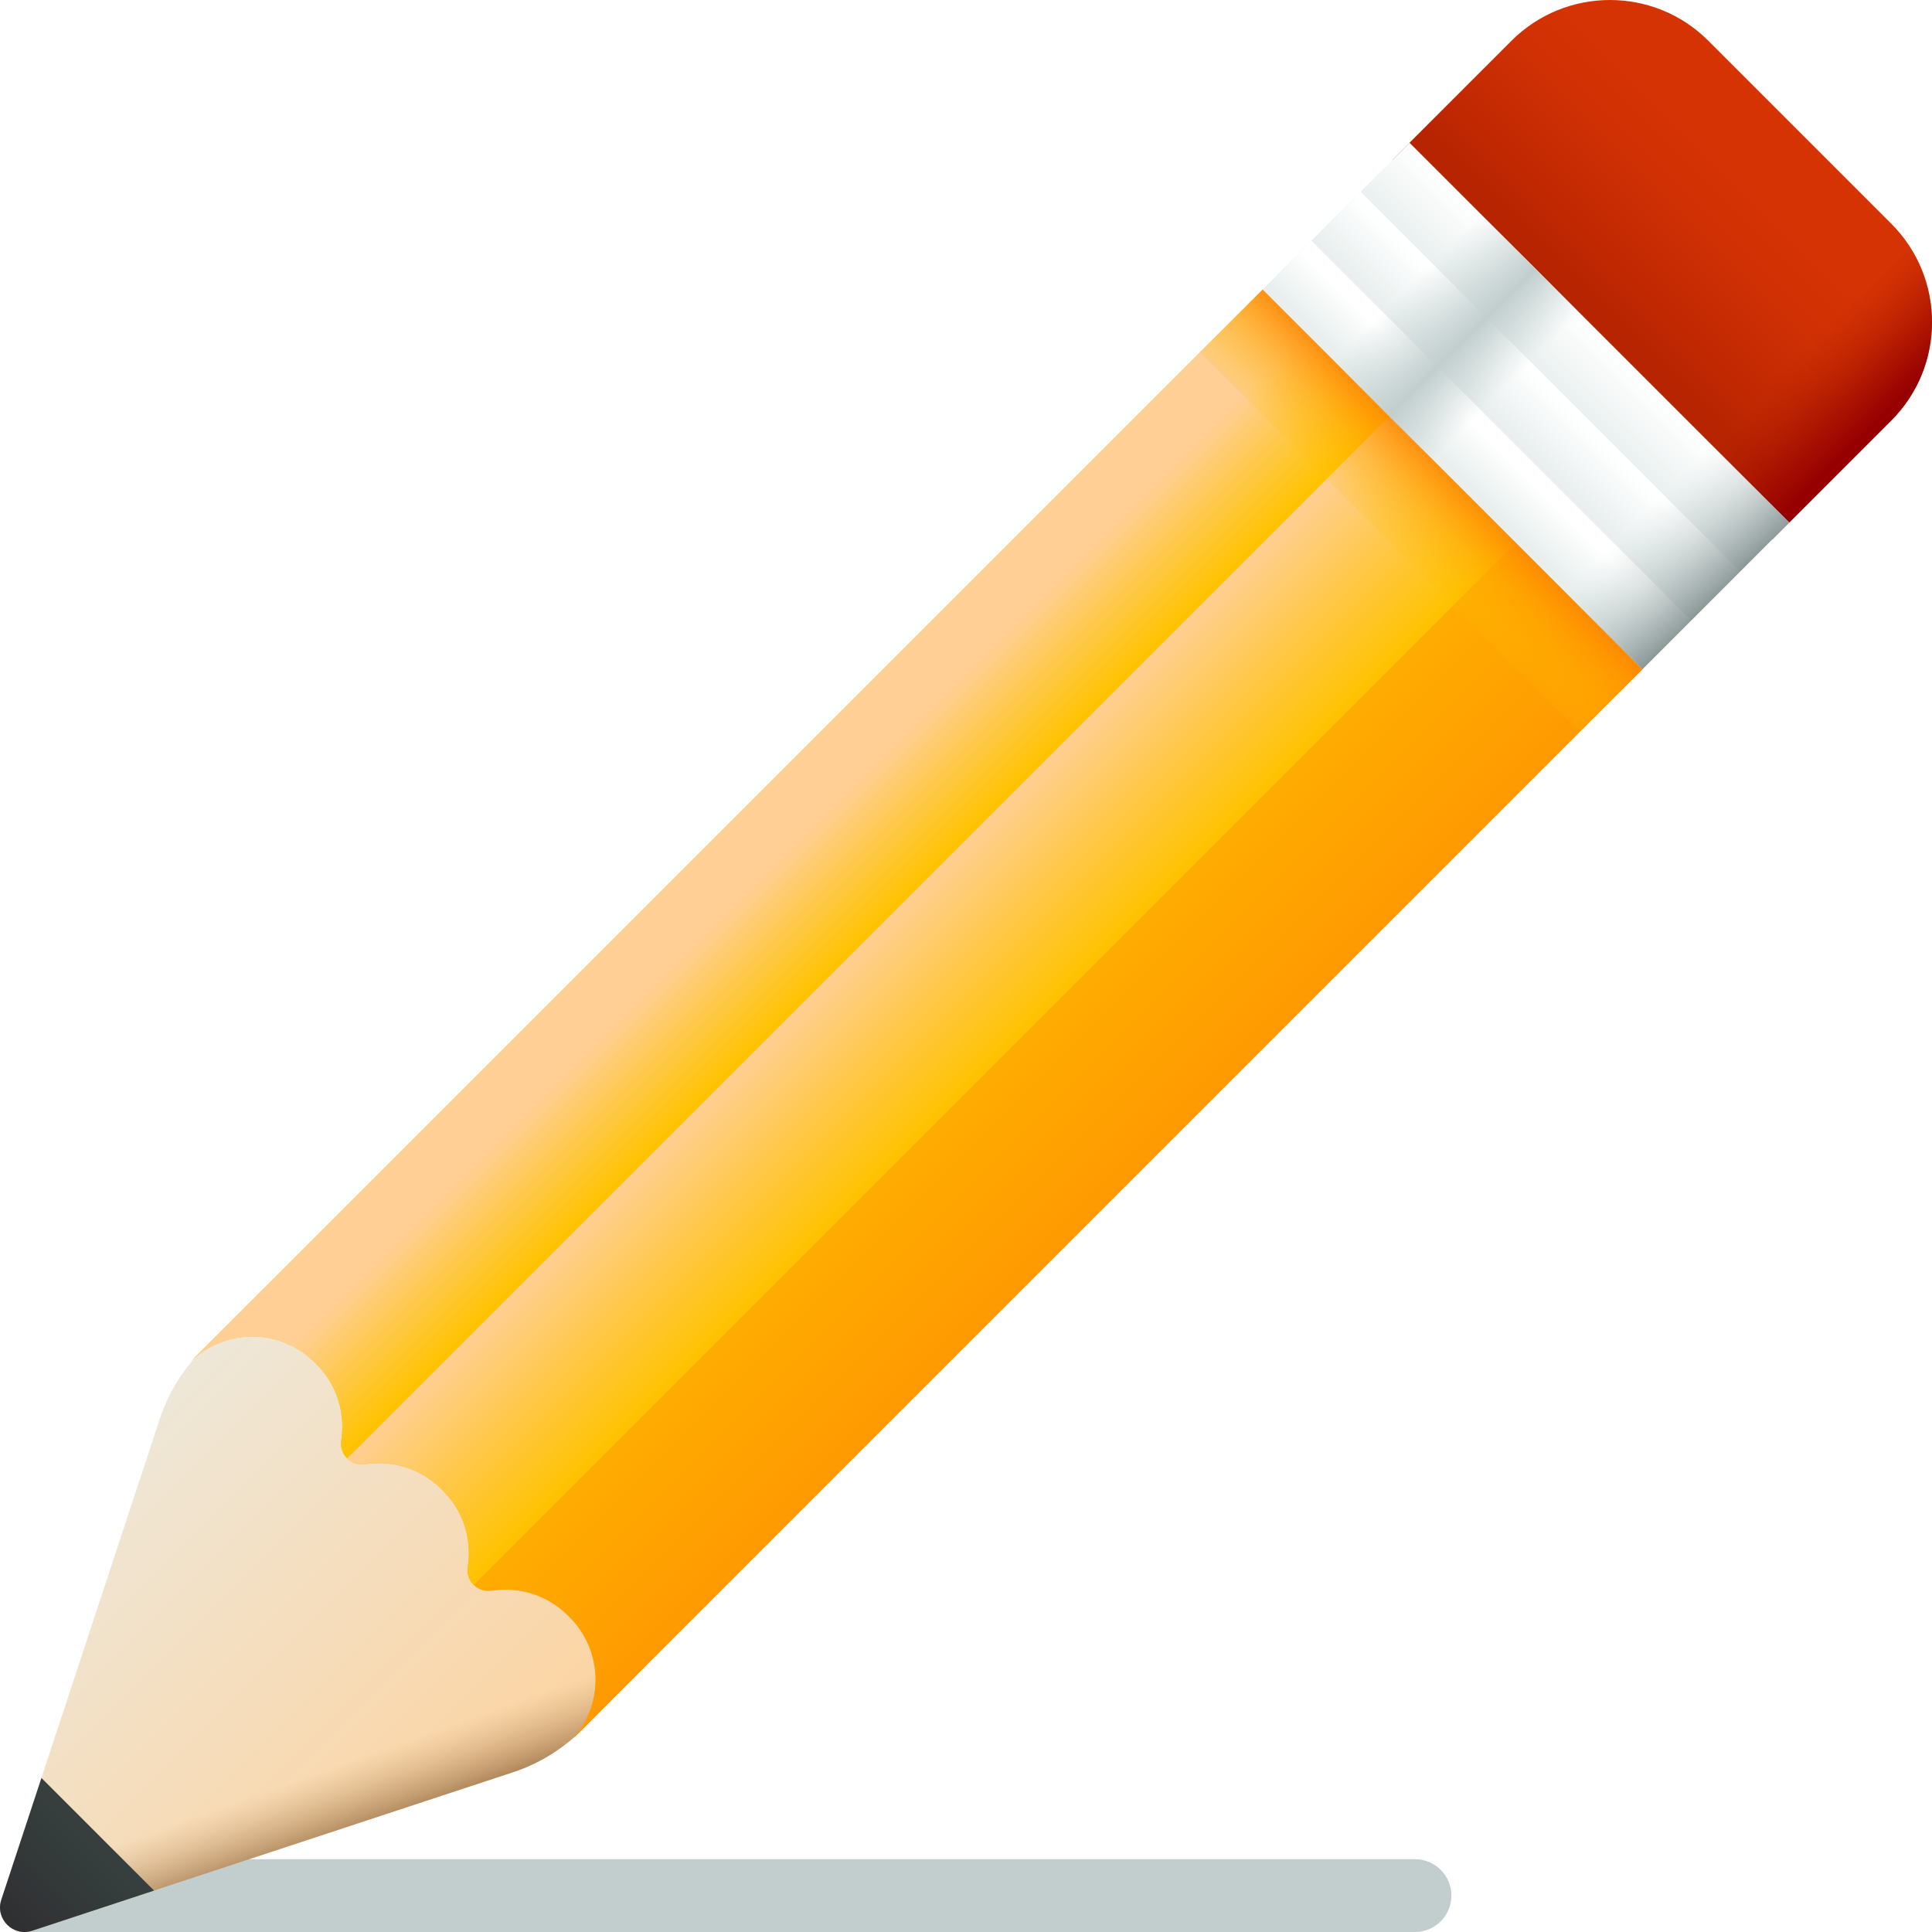
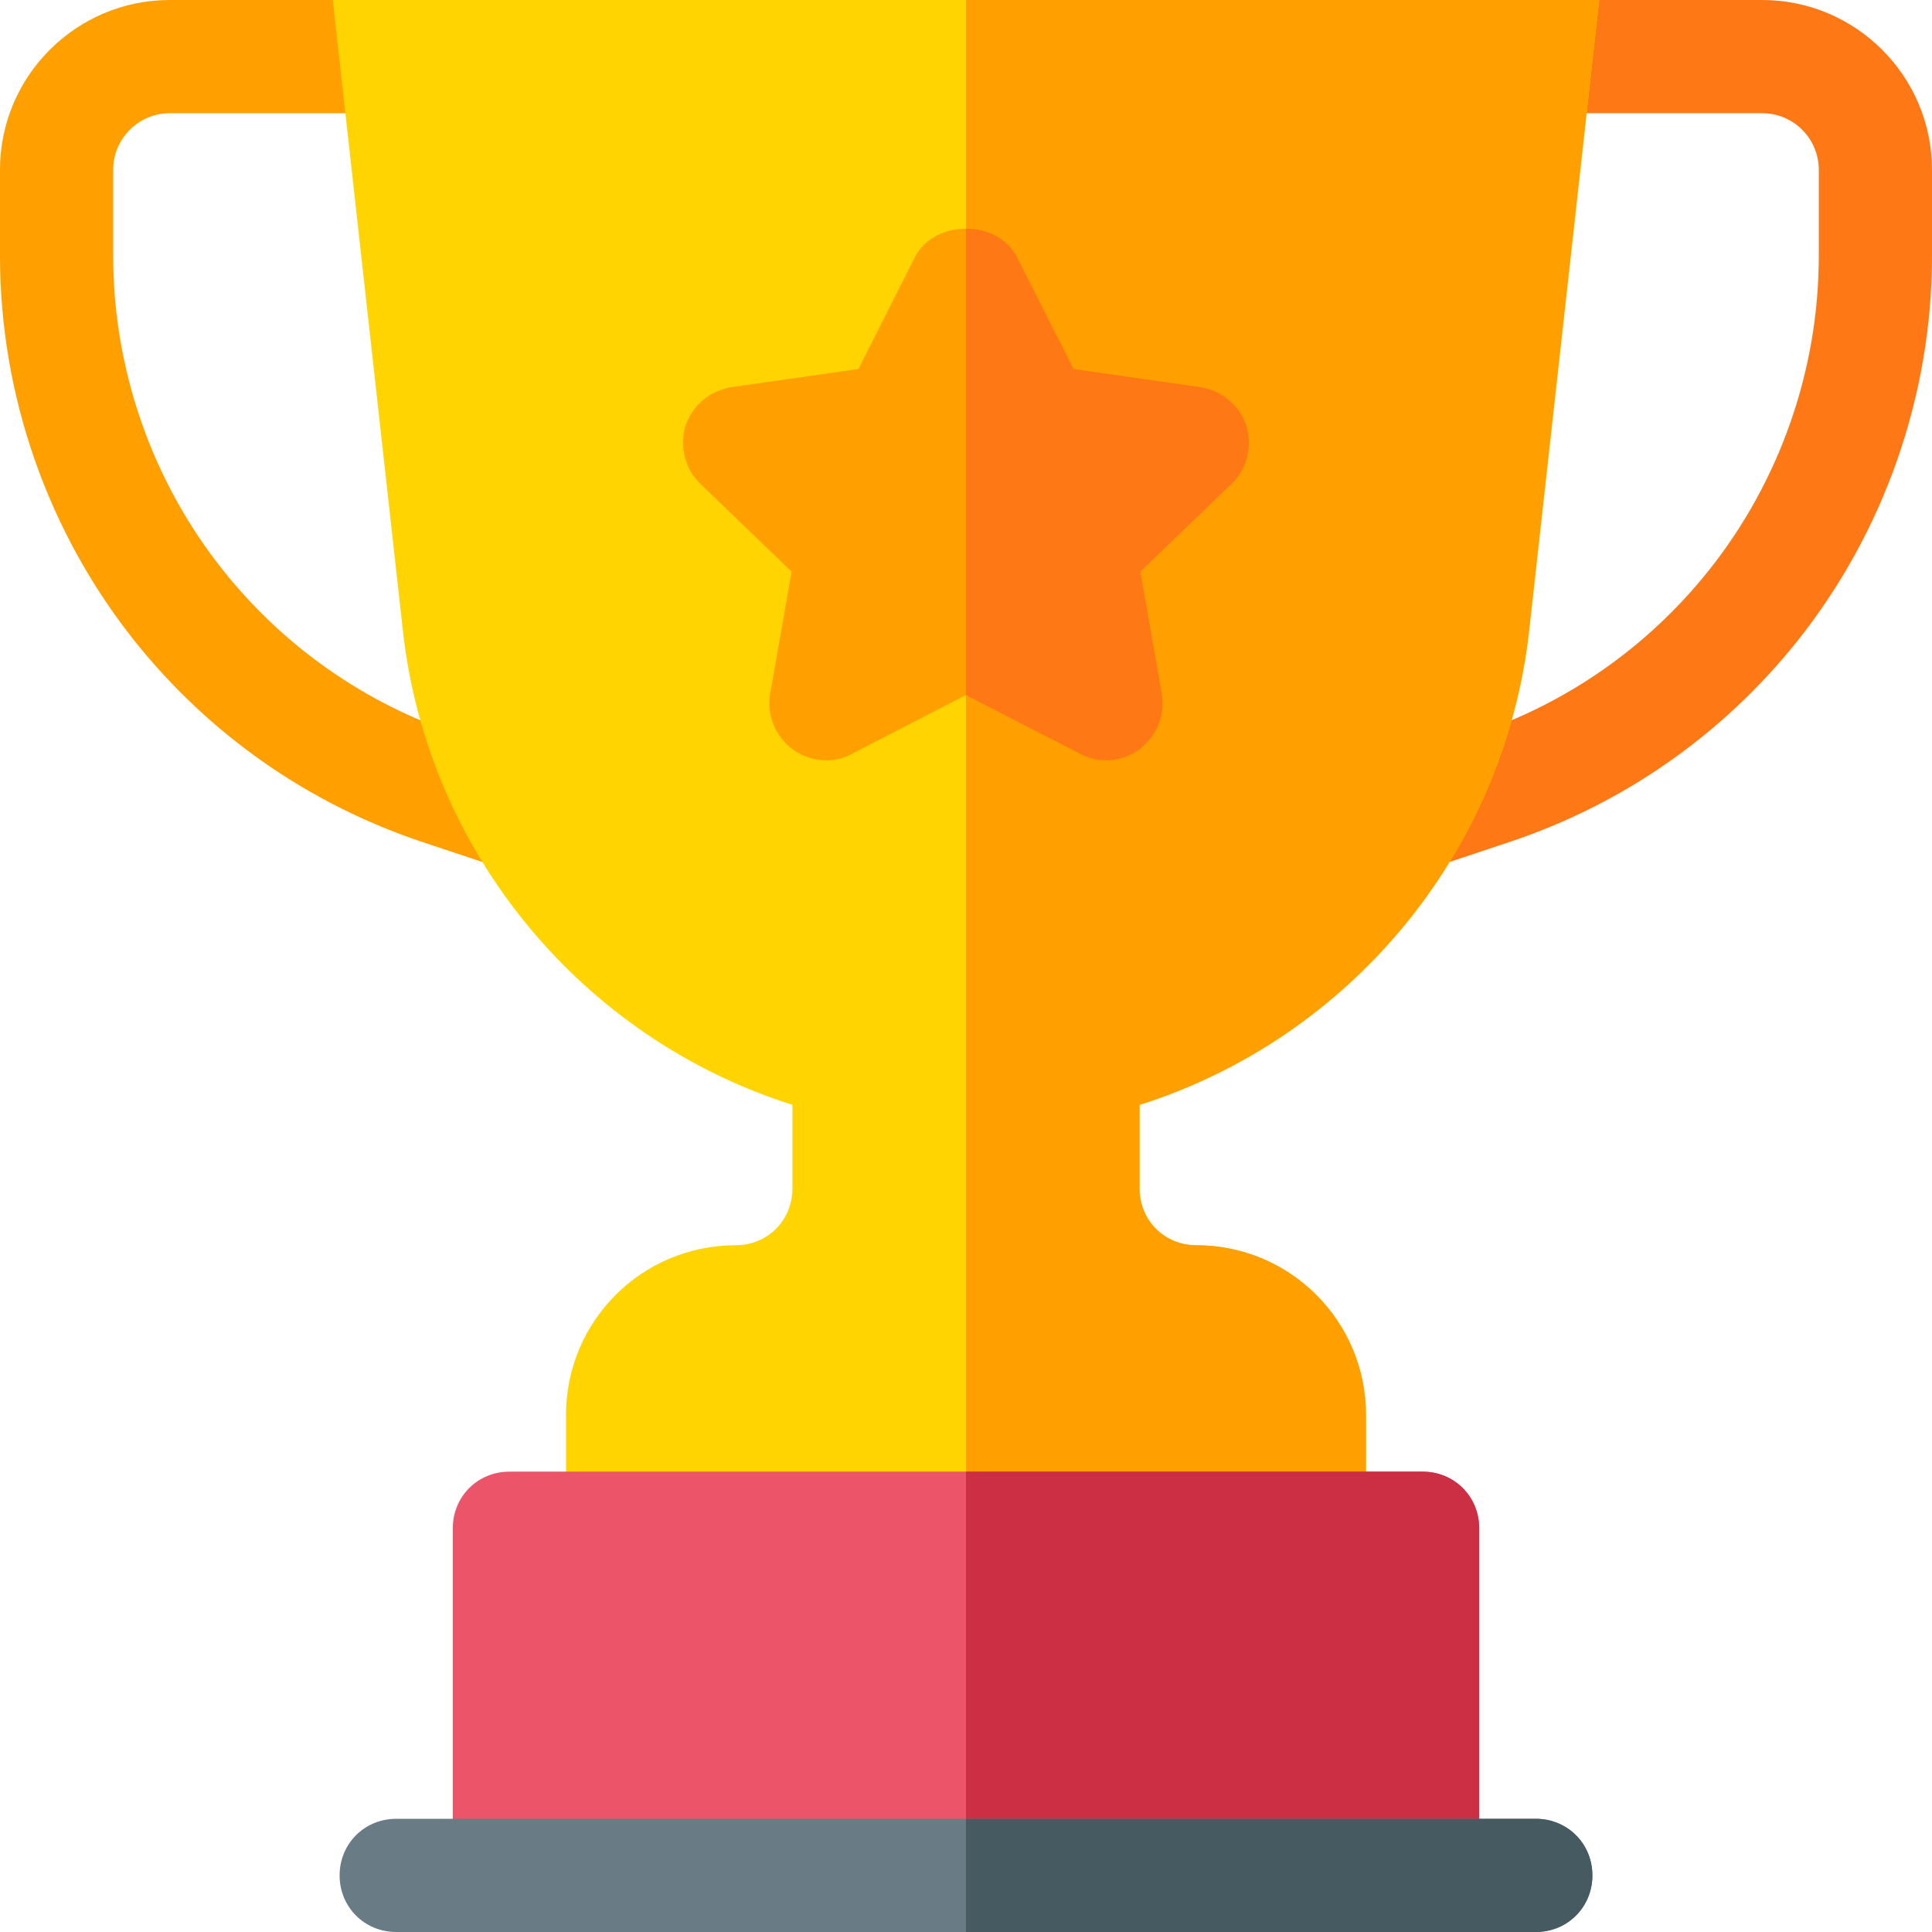
- <svg xmlns="http://www.w3.org/2000/svg" version="1.1" id="Capa_1" x="0px" y="0px" viewBox="0 0 512.001 512.001" style="enable-background:new 0 0 512.001 512.001;" width="48px" height="48px" xml:space="preserve">
-   <path style="fill:#C2CECE;" d="M374.995,512H6.009c-2.337,0-4.233-1.894-4.233-4.233v-5.412c0-5.327,4.318-9.645,9.645-9.645  h363.572c5.327,0,9.645,4.318,9.645,9.645l0,0C384.639,507.681,380.32,512,374.995,512z" />
-   <linearGradient id="SVGID_1_" gradientUnits="userSpaceOnUse" x1="122.939" y1="31.669" x2="-31.151" y2="185.759" gradientTransform="matrix(1.0667 0 0 -1.0667 3.2666 557.5336)">
-     <stop offset="0" style="stop-color:#FFCF95" />
-     <stop offset="0.054" style="stop-color:#FED19A" />
-     <stop offset="1" style="stop-color:#E8EFEE" />
-   </linearGradient>
-   <path style="fill:url(#SVGID_1_);" d="M120.736,391.264L70.42,340.947l-16.864,16.864c-5.104,5.104-8.941,11.334-11.2,18.19  L0.337,503.464c-1.669,5.062,3.137,9.869,8.199,8.199l127.462-42.018c6.855-2.26,13.086-6.096,18.19-11.2l16.864-16.864  L120.736,391.264z" />
-   <linearGradient id="SVGID_2_" gradientUnits="userSpaceOnUse" x1="75.672" y1="82.269" x2="83.672" y2="59.869" gradientTransform="matrix(1.0667 0 0 -1.0667 3.2666 557.5336)">
-     <stop offset="0" style="stop-color:#C69C6D;stop-opacity:0" />
-     <stop offset="1" style="stop-color:#754C24" />
-   </linearGradient>
-   <path style="fill:url(#SVGID_2_);" d="M154.189,435.721c-5.104,5.104-11.334,8.941-18.19,11.2L8.537,488.939  c-1.199,0.395-2.38,0.417-3.467,0.17l-4.733,14.355c-1.669,5.062,3.137,9.869,8.199,8.199l127.462-42.018  c6.855-2.26,13.086-6.096,18.19-11.2l16.864-16.864l-11.362-11.362L154.189,435.721z" />
-   <linearGradient id="SVGID_3_" gradientUnits="userSpaceOnUse" x1="286.577" y1="208.287" x2="203.087" y2="291.777" gradientTransform="matrix(1.0667 0 0 -1.0667 3.2666 557.5336)">
-     <stop offset="0" style="stop-color:#FF9102" />
-     <stop offset="1" style="stop-color:#FFC200" />
-   </linearGradient>
-   <path style="fill:url(#SVGID_3_);" d="M150.963,461.671c4.562-4.562,6.844-10.55,6.844-16.539c0-5.963-2.282-11.951-6.844-16.513  l-0.493-0.493c-5.495-5.495-13.039-7.674-20.169-6.559c-1.854,0.299-3.578-0.363-4.77-1.555c-1.193-1.193-1.841-2.903-1.555-4.743  c-0.013-0.013,0-0.026,0-0.026c0.078-0.466,0.129-0.933,0.181-1.4c0.013-0.246,0.038-0.48,0.052-0.725  c0.038-0.506,0.052-1.011,0.052-1.53c0-5.963-2.282-11.951-6.844-16.513l-0.493-0.493c-0.285-0.285-0.583-0.557-0.881-0.83  c-0.246-0.221-0.506-0.453-0.765-0.661c-0.402-0.35-0.817-0.661-1.245-0.959c-0.221-0.169-0.466-0.337-0.7-0.493  c-0.337-0.234-0.7-0.466-1.062-0.674c-0.35-0.194-0.687-0.375-1.024-0.557c-0.453-0.246-0.908-0.466-1.361-0.661  c-0.375-0.169-0.765-0.324-1.14-0.467c-0.35-0.143-0.713-0.272-1.089-0.388c-0.921-0.299-1.867-0.544-2.826-0.725  c-0.453-0.091-0.894-0.169-1.335-0.221c-0.453-0.065-0.908-0.103-1.348-0.129c-0.453-0.038-0.894-0.065-1.361-0.065  c-0.453-0.013-0.894-0.013-1.335,0.013c-0.921,0.038-1.802,0.116-2.697,0.259c-1.854,0.299-3.578-0.363-4.77-1.555  c-1.193-1.193-1.854-2.916-1.555-4.77c0.194-1.205,0.285-2.436,0.285-3.655c0-5.963-2.282-11.951-6.844-16.513l-0.493-0.493  c-9.125-9.125-23.927-9.125-33.052,0L334.625,76.738l100.634,100.634L150.963,461.671z" />
-   <linearGradient id="SVGID_4_" gradientUnits="userSpaceOnUse" x1="212.036" y1="290.436" x2="243.826" y2="258.646" gradientTransform="matrix(1.0667 0 0 -1.0667 3.2666 557.5336)">
-     <stop offset="0" style="stop-color:#FFCF95" />
-     <stop offset="0.427" style="stop-color:#FFC954" />
-     <stop offset="1" style="stop-color:#FFC200" />
-   </linearGradient>
-   <path style="fill:url(#SVGID_4_);" d="M401.717,143.828L125.532,420.013c-1.193-1.193-1.841-2.903-1.555-4.743  c-0.013-0.013,0-0.026,0-0.026c0.078-0.466,0.129-0.933,0.181-1.399c0.013-0.246,0.038-0.48,0.052-0.725  c0.038-0.506,0.052-1.011,0.052-1.53c0-5.963-2.282-11.951-6.844-16.513l-0.493-0.493c-0.285-0.285-0.583-0.557-0.881-0.83  c-0.246-0.221-0.506-0.453-0.765-0.661c-0.402-0.35-0.817-0.661-1.245-0.959c-0.234-0.181-0.466-0.337-0.7-0.493  c-0.337-0.234-0.7-0.466-1.062-0.674c-0.337-0.181-0.674-0.389-1.024-0.557c-0.453-0.246-0.908-0.466-1.361-0.661  c-0.375-0.169-0.765-0.324-1.14-0.467c-0.35-0.143-0.713-0.272-1.089-0.388c-0.921-0.299-1.867-0.544-2.826-0.725  c-0.428-0.091-0.881-0.156-1.335-0.221c-0.441-0.052-0.881-0.103-1.348-0.129c-0.441-0.052-0.894-0.065-1.361-0.065  c-0.453-0.013-0.908,0-1.335,0.013c-0.921,0.038-1.802,0.116-2.697,0.259c-1.854,0.299-3.578-0.363-4.77-1.555l276.185-276.185  L401.717,143.828z" />
-   <linearGradient id="SVGID_5_" gradientUnits="userSpaceOnUse" x1="187.898" y1="306.968" x2="208.518" y2="286.348" gradientTransform="matrix(1.0667 0 0 -1.0667 3.2666 557.5336)">
-     <stop offset="0" style="stop-color:#FFCF95" />
-     <stop offset="0.427" style="stop-color:#FFC954" />
-     <stop offset="1" style="stop-color:#FFC200" />
-   </linearGradient>
-   <path style="fill:url(#SVGID_5_);" d="M334.628,76.739L50.329,361.038c9.125-9.125,23.927-9.125,33.052,0l0.493,0.493  c4.562,4.562,6.844,10.55,6.844,16.513c0,1.218-0.091,2.45-0.285,3.655c-0.298,1.854,0.363,3.578,1.555,4.77l276.185-276.185  L334.628,76.739z" />
-   <linearGradient id="SVGID_6_" gradientUnits="userSpaceOnUse" x1="432.344" y1="478.1" x2="397.404" y2="443.152" gradientTransform="matrix(1.0667 0 0 -1.0667 3.2666 557.5336)">
-     <stop offset="0" style="stop-color:#D63305" />
-     <stop offset="0.366" style="stop-color:#CF3004" />
-     <stop offset="0.899" style="stop-color:#BC2602" />
-     <stop offset="1" style="stop-color:#B72401" />
-   </linearGradient>
-   <path style="fill:url(#SVGID_6_);" d="M469.671,142.965L369.035,42.33l31.523-31.523c14.409-14.409,37.769-14.409,52.177,0  l48.459,48.459c14.409,14.409,14.409,37.769,0,52.177L469.671,142.965z" />
-   <linearGradient id="SVGID_7_" gradientUnits="userSpaceOnUse" x1="462.63" y1="417.3" x2="444.26" y2="435.66" gradientTransform="matrix(1.0667 0 0 -1.0667 3.2666 557.5336)">
-     <stop offset="0" style="stop-color:#960000" />
-     <stop offset="0.331" style="stop-color:#9C0700;stop-opacity:0.669" />
-     <stop offset="0.812" style="stop-color:#AE1A01;stop-opacity:0.188" />
-     <stop offset="1" style="stop-color:#B72401;stop-opacity:0" />
-   </linearGradient>
-   <path style="fill:url(#SVGID_7_);" d="M436.309,109.603l33.362,33.362l31.524-31.524c14.407-14.407,14.407-37.767,0-52.176  l-7.275-7.275L436.309,109.603z" />
-   <linearGradient id="SVGID_8_" gradientUnits="userSpaceOnUse" x1="393.86" y1="439.596" x2="381.1" y2="426.846" gradientTransform="matrix(1.0667 0 0 -1.0667 3.2666 557.5336)">
-     <stop offset="0" style="stop-color:#FFFFFF" />
-     <stop offset="1" style="stop-color:#E8EFEE" />
-   </linearGradient>
-   <polygon style="fill:url(#SVGID_8_);" points="474.17,138.466 373.534,37.831 334.621,76.744 435.257,177.379 " />
-   <linearGradient id="SVGID_9_" gradientUnits="userSpaceOnUse" x1="367.528" y1="413.278" x2="359.218" y2="404.968" gradientTransform="matrix(1.0667 0 0 -1.0667 3.2666 557.5336)">
-     <stop offset="0" style="stop-color:#FFFFFF" />
-     <stop offset="1" style="stop-color:#E8EFEE" />
-   </linearGradient>
-   <polygon style="fill:url(#SVGID_9_);" points="448.228,164.409 347.592,63.773 334.621,76.744 435.257,177.379 " />
-   <linearGradient id="SVGID_10_" gradientUnits="userSpaceOnUse" x1="339.268" y1="385.018" x2="360.748" y2="406.498" gradientTransform="matrix(1.0667 0 0 -1.0667 3.2666 557.5336)">
-     <stop offset="0" style="stop-color:#FFC200;stop-opacity:0" />
-     <stop offset="0.203" style="stop-color:#FFBB00;stop-opacity:0.203" />
-     <stop offset="0.499" style="stop-color:#FFA700;stop-opacity:0.499" />
-     <stop offset="0.852" style="stop-color:#FF8800;stop-opacity:0.852" />
-     <stop offset="1" style="stop-color:#FF7800" />
-   </linearGradient>
-   <polygon style="fill:url(#SVGID_10_);" points="418.631,194.004 317.995,93.369 334.621,76.744 435.257,177.379 " />
-   <linearGradient id="SVGID_11_" gradientUnits="userSpaceOnUse" x1="381.296" y1="427.05" x2="370.356" y2="416.1" gradientTransform="matrix(1.0667 0 0 -1.0667 3.2666 557.5336)">
-     <stop offset="0" style="stop-color:#FFFFFF" />
-     <stop offset="1" style="stop-color:#E8EFEE" />
-   </linearGradient>
-   <polygon style="fill:url(#SVGID_11_);" points="461.199,151.437 360.563,50.801 347.592,63.773 448.228,164.409 " />
-   <linearGradient id="SVGID_12_" gradientUnits="userSpaceOnUse" x1="19.923" y1="65.672" x2="-0.116" y2="45.642" gradientTransform="matrix(1.0667 0 0 -1.0667 3.2666 557.5336)">
-     <stop offset="0" style="stop-color:#363F3E" />
-     <stop offset="1" style="stop-color:#303033" />
-   </linearGradient>
-   <path style="fill:url(#SVGID_12_);" d="M10.981,471.179L0.339,503.464c-1.669,5.062,3.137,9.869,8.199,8.199l32.285-10.642  L10.981,471.179z" />
-   <linearGradient id="SVGID_13_" gradientUnits="userSpaceOnUse" x1="403.984" y1="393.884" x2="428.654" y2="369.204" gradientTransform="matrix(1.0667 0 0 -1.0667 3.2666 557.5336)">
-     <stop offset="0" style="stop-color:#C2CECE;stop-opacity:0" />
-     <stop offset="0.179" style="stop-color:#AFBCBC;stop-opacity:0.179" />
-     <stop offset="1" style="stop-color:#5B6A6A" />
-   </linearGradient>
-   <polygon style="fill:url(#SVGID_13_);" points="474.17,138.466 440.808,105.104 401.895,144.017 435.257,177.379 " />
-   <linearGradient id="SVGID_14_" gradientUnits="userSpaceOnUse" x1="346.558" y1="451.308" x2="371.228" y2="426.638" gradientTransform="matrix(1.0667 0 0 -1.0667 3.2666 557.5336)">
-     <stop offset="0" style="stop-color:#C2CECE;stop-opacity:0" />
-     <stop offset="0.55" style="stop-color:#C2CECE" />
-     <stop offset="1" style="stop-color:#C2CECE;stop-opacity:0" />
-   </linearGradient>
-   <polygon style="fill:url(#SVGID_14_);" points="423.15,87.447 389.788,54.084 350.875,92.997 384.237,126.36 " />
-   <g>
- </g>
-   <g>
- </g>
-   <g>
- </g>
-   <g>
- </g>
-   <g>
- </g>
-   <g>
- </g>
-   <g>
- </g>
-   <g>
- </g>
-   <g>
- </g>
-   <g>
- </g>
-   <g>
- </g>
-   <g>
- </g>
-   <g>
- </g>
-   <g>
- </g>
-   <g>
- </g>
+ <svg xmlns="http://www.w3.org/2000/svg" viewBox="0 0 512 512" width="48px" height="48px">
+   <path d="m467 0h-43.238l-30.695 30h73.934c8.277 0 15 6.723 15 15v22.852c0 30.234-10.398 59.883-29.297 83.496-16.129 20.172-37.602 35.141-62.094 43.301l-21.152 7.047c-7.852 2.621-12.102 11.117-9.492 18.984 2.094 6.285 7.953 10.254 14.238 10.254 1.566 0 3.164-.25 4.746-.762l21.152-7.062c29.984-9.988 56.277-28.328 76.039-53.012 23.117-28.914 35.859-65.23 35.859-102.246v-22.852c0-24.812-20.188-45-45-45zm0 0" fill="#ff7816" />
+   <path d="m142.543 201.695-21.152-7.031c-24.492-8.176-45.965-23.145-62.094-43.316-18.898-23.613-29.297-53.262-29.297-83.496v-22.852c0-8.277 6.723-15 15-15h77.516l-34.277-30h-43.238c-24.812 0-45 20.188-45 45v22.852c0 37.016 12.742 73.332 35.859 102.246 19.762 24.684 46.055 43.023 76.039 53.027l21.152 7.047c1.582.512 3.18.762 4.746.762 6.285 0 12.145-3.969 14.238-10.254 2.609-7.867-1.641-16.363-9.492-18.984zm0 0" fill="#ff9f00" />
+   <path d="m302 292.801v22.199c0 8.398 6.598 15 15 15 24.902 0 45 20.098 45 45v30c0 8.398-6.598 15-15 15h-182c-8.402 0-15-6.602-15-15v-30c0-24.902 20.098-45 45-45 8.402 0 15-6.602 15-15v-22.199c-55.801-17.703-96.598-66.902-103.199-125.402l-18.602-167.398h335.602l-18.602 167.398c-6.602 58.5-47.398 107.699-103.199 125.402zm0 0" fill="#ffd400" />
+   <path d="m347 420h-91v-420h167.801l-18.602 167.398c-6.602 58.5-47.398 107.699-103.199 125.402v22.199c0 8.398 6.598 15 15 15 24.902 0 45 20.098 45 45v30c0 8.398-6.598 15-15 15zm0 0" fill="#ff9f00" />
+   <path d="m330.398 113.098c-1.801-5.699-6.598-9.598-12.297-10.496l-33.602-4.801-15-29.703c-2.699-5.098-8.102-7.5-13.5-7.5s-10.801 2.402-13.5 7.5l-15 29.703-33.602 4.797c-5.699.902-10.496 4.801-12.297 10.5-1.5 5.402 0 11.398 4.199 15.301l24 23.102-5.699 32.398c-.902 5.402 1.199 11.102 6 14.703 4.5 3.297 10.801 3.898 15.598 1.199l30.301-15.602 30.301 15.602c5.098 2.699 11.098 2.098 15.602-1.199 4.797-3.602 6.898-9.301 5.996-14.703l-5.699-32.398 24-23.102c4.199-3.898 5.703-9.898 4.199-15.301zm0 0" fill="#ff9f00" />
+   <path d="m392 405v90.801h-272v-90.801c0-8.402 6.598-15 15-15h242c8.402 0 15 6.598 15 15zm0 0" fill="#ec5569" />
+   <path d="m286.301 199.801-30.301-15.602v-123.602c5.398 0 10.801 2.402 13.5 7.5l15 29.703 33.602 4.801c5.699.898 10.496 4.797 12.297 10.496 1.5 5.402 0 11.402-4.199 15.301l-24 23.102 5.699 32.402c.902 5.398-1.199 11.098-6 14.699-4.5 3.297-10.5 3.898-15.598 1.199zm0 0" fill="#ff7816" />
+   <path d="m392 405v90.801h-136v-105.801h121c8.402 0 15 6.598 15 15zm0 0" fill="#cc2e43" />
+   <path d="m422 497c0 8.398-6.598 15-15 15h-302c-8.402 0-15-6.602-15-15 0-8.402 6.598-15 15-15h302c8.402 0 15 6.598 15 15zm0 0" fill="#697c86" />
+   <path d="m422 497c0 8.398-6.598 15-15 15h-151v-30h151c8.402 0 15 6.598 15 15zm0 0" fill="#465a61" />
</svg>
